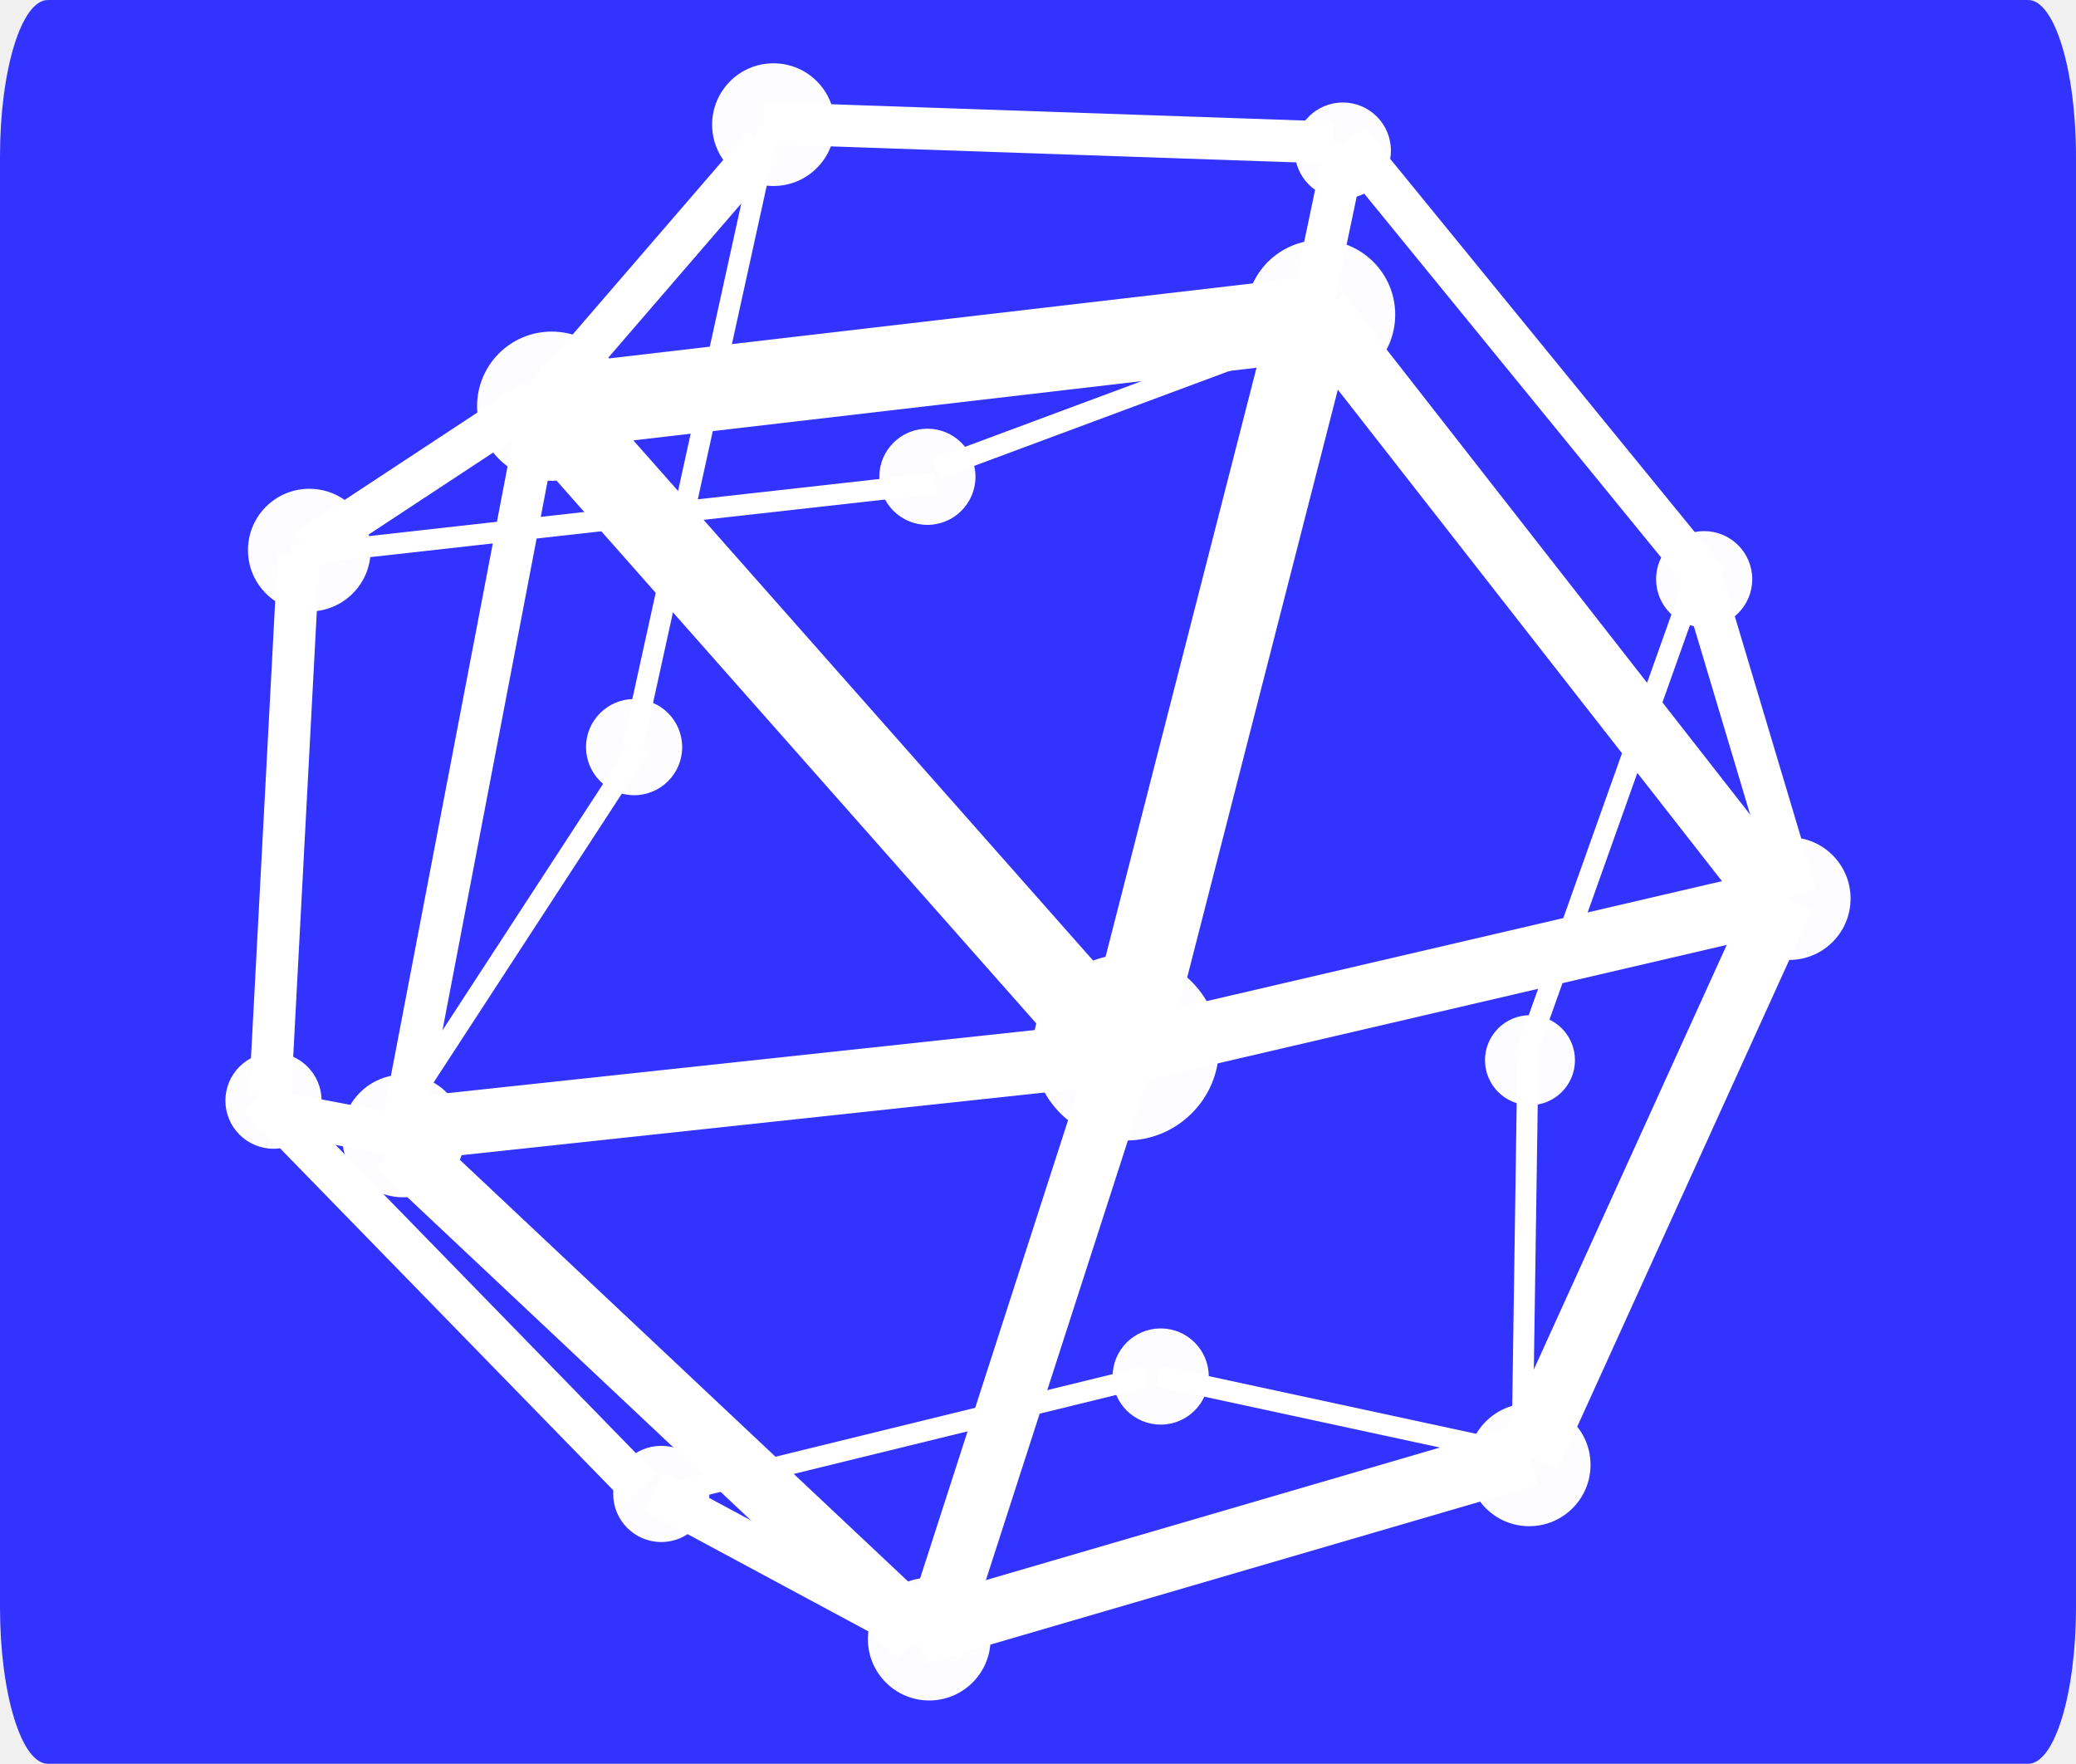
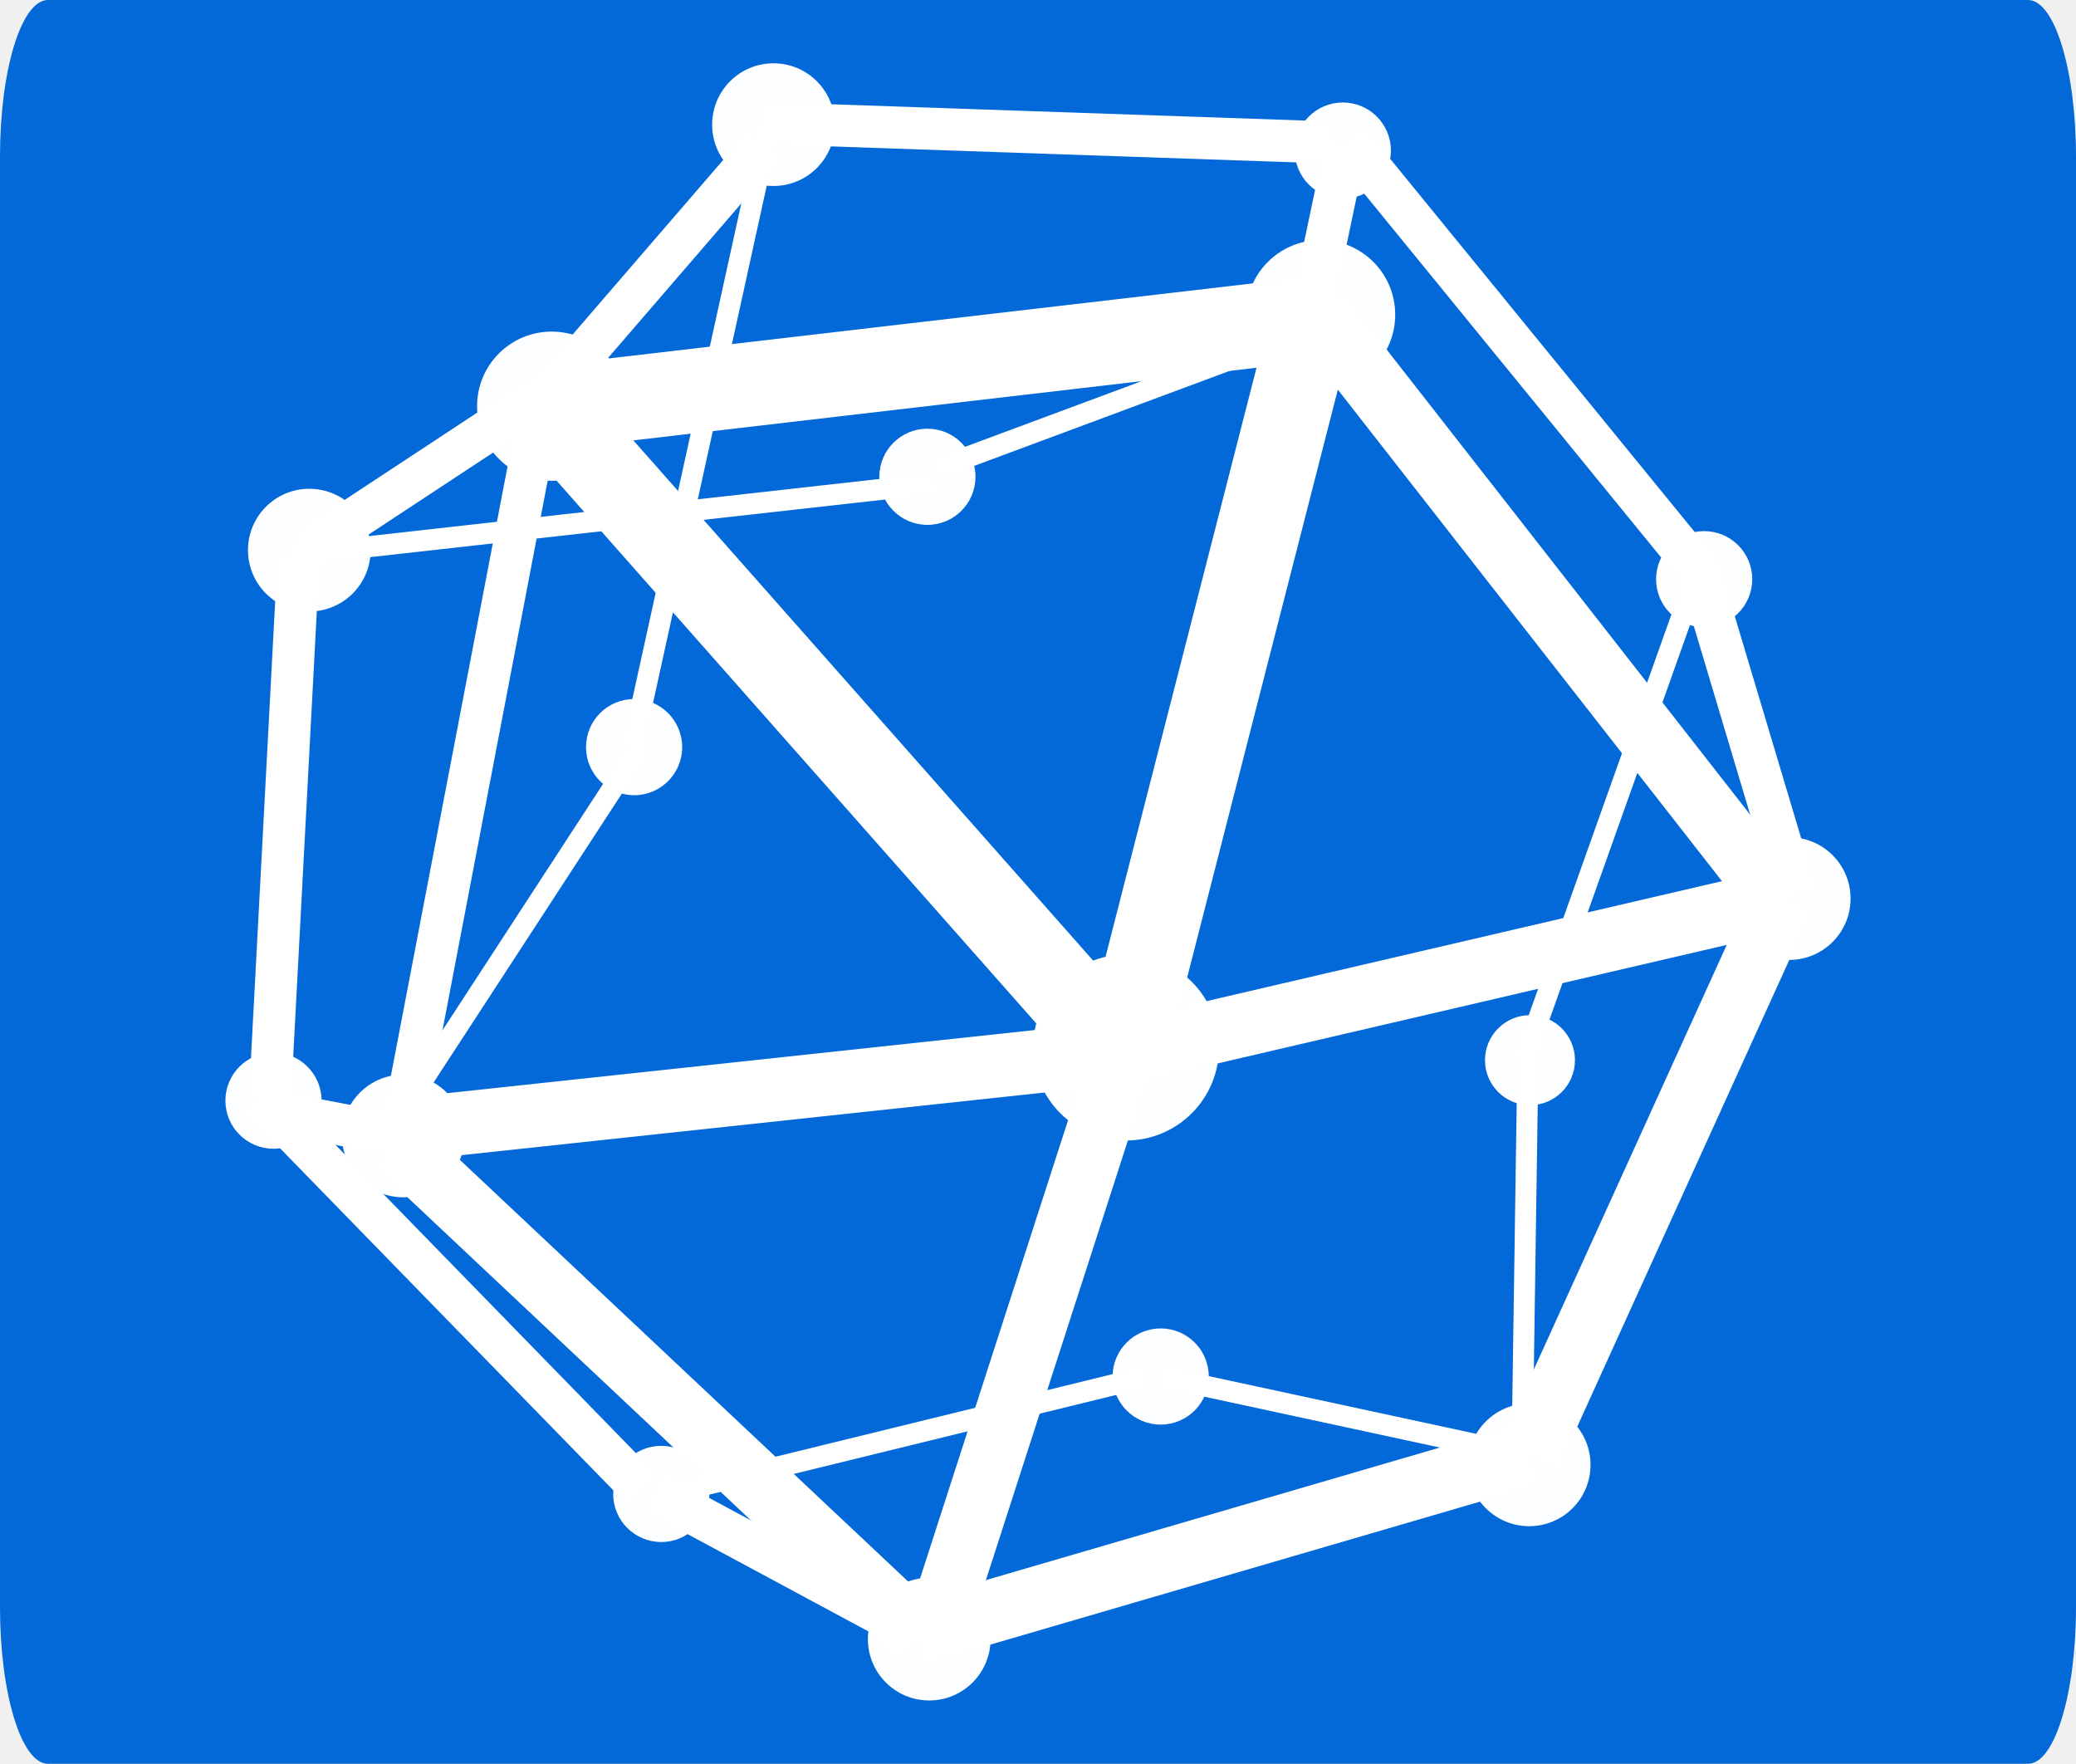
<svg xmlns="http://www.w3.org/2000/svg" width="153.032" height="130" id="svg2" version="1.1">
  <defs id="defs4" />
  <g id="layer1" transform="translate(-100.8642,-253.7888)">
    <g id="g3993">
-       <rect ry="11.532" rx="3.53" y="253.789" x="100.864" height="130" width="153.032" id="rect3430" style="opacity:0.99;fill:#3131ff;fill-opacity:1;stroke:none;stroke-width:0.553" />
+       <rect ry="11.532" rx="3.53" y="253.789" x="100.864" height="130" width="153.032" id="rect3430" style="opacity:0.99;fill:#0168d8;fill-opacity:1;stroke:none;stroke-width:0.553" />
      <g id="g3432" transform="matrix(0.7759764,0,0,0.7759764,-1035.819,-1486.873)">
        <circle id="path3434" style="opacity:0.99;fill:#ffffff;fill-opacity:1;stroke:none" transform="matrix(0.9672595,0,0,0.9672595,235.6989,548.0461)" cx="1324.929" cy="1792.409" r="7.326" />
        <circle style="opacity:0.99;fill:#ffffff;fill-opacity:1;stroke:none" id="path3436" transform="matrix(0.9672595,0,0,0.9672595,308.746,539.3517)" cx="1324.929" cy="1792.409" r="7.326" />
        <circle id="path3438" style="opacity:0.99;fill:#ffffff;fill-opacity:1;stroke:none" transform="matrix(1.205355,0,0,1.205355,-25.19655,182.1985)" cx="1324.929" cy="1792.409" r="7.326" />
        <circle id="path3440" style="opacity:0.99;fill:#ffffff;fill-opacity:1;stroke:none" transform="matrix(0.7953719,0,0,0.7953719,449.3446,925.4544)" cx="1324.929" cy="1792.409" r="7.326" />
        <circle style="opacity:0.99;fill:#ffffff;fill-opacity:1;stroke:none" id="path3442" transform="matrix(0.7953719,0,0,0.7953719,499.3038,973.2477)" cx="1324.929" cy="1792.409" r="7.326" />
        <circle id="path3444" style="opacity:0.99;fill:#ffffff;fill-opacity:1;stroke:none" transform="matrix(0.7953719,0,0,0.7953719,556.2991,956.6943)" cx="1324.929" cy="1792.409" r="7.326" />
        <circle style="opacity:0.99;fill:#ffffff;fill-opacity:1;stroke:none" id="path3446" transform="matrix(0.7953719,0,0,0.7953719,581.0022,902.9089)" cx="1324.929" cy="1792.409" r="7.326" />
        <circle id="path3448" style="opacity:0.99;fill:#ffffff;fill-opacity:1;stroke:none" transform="matrix(0.6234843,0,0,0.6234843,800.6585,1180.666)" cx="1324.929" cy="1792.409" r="7.326" />
        <circle style="opacity:0.99;fill:#ffffff;fill-opacity:1;stroke:none" id="path3450" transform="matrix(0.6234843,0,0,0.6234843,766.3326,1139.952)" cx="1324.929" cy="1792.409" r="7.326" />
        <circle id="path3454" style="opacity:0.99;fill:#ffffff;fill-opacity:1;stroke:none" transform="matrix(0.6234843,0,0,0.6234843,664.7503,1230.194)" cx="1324.929" cy="1792.409" r="7.326" />
        <circle style="opacity:0.99;fill:#ffffff;fill-opacity:1;stroke:none" id="path3456" transform="matrix(0.6234843,0,0,0.6234843,701.5878,1267.55)" cx="1324.929" cy="1792.409" r="7.326" />
        <circle style="opacity:0.99;fill:#ffffff;fill-opacity:1;stroke:none" id="path3458" transform="matrix(0.7953719,0,0,0.7953719,440.4143,869.8103)" cx="1324.929" cy="1792.409" r="7.326" />
        <circle id="path3460" style="opacity:0.99;fill:#ffffff;fill-opacity:1;stroke:none" transform="matrix(0.7953719,0,0,0.7953719,484.5077,829.3963)" cx="1324.929" cy="1792.409" r="7.326" />
        <circle id="path3462" style="opacity:0.99;fill:#ffffff;fill-opacity:1;stroke:none" transform="matrix(0.6234843,0,0,0.6234843,699.0064,1196.615)" cx="1324.929" cy="1792.409" r="7.326" />
        <circle style="opacity:0.99;fill:#ffffff;fill-opacity:1;stroke:none" id="path3464" transform="matrix(0.6234843,0,0,0.6234843,749.0301,1256.397)" cx="1324.929" cy="1792.409" r="7.326" />
        <path id="path3468" d="m 1590.006,2271.604 -18.628,72.673" style="fill:none;stroke:#ffffff;stroke-width:8;stroke-linecap:butt;stroke-linejoin:miter;stroke-miterlimit:4;stroke-dasharray:none;stroke-opacity:1" />
        <path id="path3470" d="m 1589.1,2273.522 -72.559,8.454" style="fill:none;stroke:#ffffff;stroke-width:8;stroke-linecap:butt;stroke-linejoin:miter;stroke-miterlimit:4;stroke-dasharray:none;stroke-opacity:1" />
        <path id="path3472" d="m 1571.309,2343.437 -54.698,-61.88" style="fill:none;stroke:#ffffff;stroke-width:8;stroke-linecap:butt;stroke-linejoin:miter;stroke-miterlimit:4;stroke-dasharray:none;stroke-opacity:1" />
        <path id="path3474" d="m 1571.309,2343.857 -18.07,55.944" style="fill:none;stroke:#ffffff;stroke-width:6;stroke-linecap:butt;stroke-linejoin:miter;stroke-miterlimit:4;stroke-dasharray:none;stroke-opacity:1" />
        <path id="path3476" d="m 1516.401,2281.317 21,-24.344" style="fill:none;stroke:#ffffff;stroke-width:4;stroke-linecap:butt;stroke-linejoin:miter;stroke-miterlimit:4;stroke-dasharray:none;stroke-opacity:1" />
        <path id="path3478" d="m 1493.936,2295.468 21.768,-14.331" style="fill:none;stroke:#ffffff;stroke-width:4;stroke-linecap:butt;stroke-linejoin:miter;stroke-miterlimit:4;stroke-dasharray:none;stroke-opacity:1" />
        <path id="path3480" d="m 1503.006,2350.633 13.396,-69.975" style="fill:none;stroke:#ffffff;stroke-width:4;stroke-linecap:butt;stroke-linejoin:miter;stroke-miterlimit:4;stroke-dasharray:none;stroke-opacity:1" />
        <path id="path3482" d="m 1552.192,2398.542 -49.535,-46.59" style="fill:none;stroke:#ffffff;stroke-width:6;stroke-linecap:butt;stroke-linejoin:miter;stroke-miterlimit:4;stroke-dasharray:none;stroke-opacity:1" />
        <path id="path3484" d="m 1610.1,2381.333 -58.117,16.969" style="fill:none;stroke:#ffffff;stroke-width:6;stroke-linecap:butt;stroke-linejoin:miter;stroke-miterlimit:4;stroke-dasharray:none;stroke-opacity:1" />
        <path id="path3486" d="m 1634.239,2328.387 -24.14,53.126" style="fill:none;stroke:#ffffff;stroke-width:6;stroke-linecap:butt;stroke-linejoin:miter;stroke-miterlimit:4;stroke-dasharray:none;stroke-opacity:1" />
        <path id="path3488" d="m 1570.541,2343.437 62.861,-14.631" style="fill:none;stroke:#ffffff;stroke-width:6;stroke-linecap:butt;stroke-linejoin:miter;stroke-miterlimit:4;stroke-dasharray:none;stroke-opacity:1" />
        <path id="path3491" d="m 1590.146,2273.043 43.117,55.164" style="fill:none;stroke:#ffffff;stroke-width:6;stroke-linecap:butt;stroke-linejoin:miter;stroke-miterlimit:4;stroke-dasharray:none;stroke-opacity:1" />
        <path id="path3493" d="m 1501.799,2350.633 66.977,-7.195" style="fill:none;stroke:#ffffff;stroke-width:6;stroke-linecap:butt;stroke-linejoin:miter;stroke-miterlimit:4;stroke-dasharray:none;stroke-opacity:1" />
        <path id="path3495" d="m 1551.404,2398.062 -24.419,-13.132" style="fill:none;stroke:#ffffff;stroke-width:4;stroke-linecap:butt;stroke-linejoin:miter;stroke-miterlimit:4;stroke-dasharray:none;stroke-opacity:1" />
        <path id="path3497" d="m 1489.38,2347.275 36.349,37.296" style="fill:none;stroke:#ffffff;stroke-width:4;stroke-linecap:butt;stroke-linejoin:miter;stroke-miterlimit:4;stroke-dasharray:none;stroke-opacity:1" />
        <path id="path3499" d="m 1493.217,2295.948 -2.721,51.327" style="fill:none;stroke:#ffffff;stroke-width:4;stroke-linecap:butt;stroke-linejoin:miter;stroke-miterlimit:4;stroke-dasharray:none;stroke-opacity:1" />
        <path id="path3501" d="m 1537.38,2254.874 54.07,1.859" style="fill:none;stroke:#ffffff;stroke-width:4;stroke-linecap:butt;stroke-linejoin:miter;stroke-miterlimit:4;stroke-dasharray:none;stroke-opacity:1" />
        <path id="path3503" d="m 1627.172,2298.526 -34.256,-41.973" style="fill:none;stroke:#ffffff;stroke-width:4;stroke-linecap:butt;stroke-linejoin:miter;stroke-miterlimit:4;stroke-dasharray:none;stroke-opacity:1" />
        <path id="path3505" d="m 1635.474,2328.207 -9,-30.101" style="fill:none;stroke:#ffffff;stroke-width:4;stroke-linecap:butt;stroke-linejoin:miter;stroke-miterlimit:4;stroke-dasharray:none;stroke-opacity:1" />
        <path id="path3507" d="m 1589.497,2272.263 3.209,-15.29" style="fill:none;stroke:#ffffff;stroke-width:4;stroke-linecap:butt;stroke-linejoin:miter;stroke-miterlimit:4;stroke-dasharray:none;stroke-opacity:1" />
        <path id="path3509" d="m 1503.682,2351.231 -14.163,-2.698" style="fill:none;stroke:#ffffff;stroke-width:4;stroke-linecap:butt;stroke-linejoin:miter;stroke-miterlimit:4;stroke-dasharray:none;stroke-opacity:1" />
        <path id="path3511" d="m 1526.985,2385.408 46.745,-11.453" style="fill:none;stroke:#ffffff;stroke-width:2;stroke-linecap:butt;stroke-linejoin:miter;stroke-miterlimit:4;stroke-dasharray:none;stroke-opacity:1" />
        <path id="path3513" d="m 1574.916,2373.896 33.628,7.255" style="fill:none;stroke:#ffffff;stroke-width:2;stroke-linecap:butt;stroke-linejoin:miter;stroke-miterlimit:4;stroke-dasharray:none;stroke-opacity:1" />
        <path id="path3515" d="m 1492.512,2295.941 61.203,-6.848" style="fill:none;stroke:#ffffff;stroke-width:2;stroke-linecap:butt;stroke-linejoin:miter;stroke-miterlimit:4;stroke-dasharray:none;stroke-opacity:1" />
        <path id="path3517" d="m 1553.715,2287.739 36.424,-13.545" style="fill:none;stroke:#ffffff;stroke-width:2;stroke-linecap:butt;stroke-linejoin:miter;stroke-miterlimit:4;stroke-dasharray:none;stroke-opacity:1" />
        <circle id="path3519" style="opacity:0.99;fill:#ffffff;fill-opacity:1;stroke:none" transform="matrix(0.6234843,0,0,0.6234843,726.8691,1170.937)" cx="1324.929" cy="1792.409" r="7.326" />
        <circle style="opacity:0.99;fill:#ffffff;fill-opacity:1;stroke:none" id="path3521" transform="matrix(0.5833906,0,0,0.5833906,837.2333,1298.215)" cx="1324.929" cy="1792.409" r="7.326" />
        <path id="path3523" d="m 1609.658,2343.739 16.404,-46.064" style="fill:none;stroke:#ffffff;stroke-width:2;stroke-linecap:butt;stroke-linejoin:miter;stroke-miterlimit:4;stroke-dasharray:none;stroke-opacity:1" />
        <path id="path3525" d="m 1609.43,2381.481 0.57,-38.77" style="fill:none;stroke:#ffffff;stroke-width:2;stroke-linecap:butt;stroke-linejoin:miter;stroke-miterlimit:4;stroke-dasharray:none;stroke-opacity:1" />
        <path style="fill:none;stroke:#ffffff;stroke-width:2;stroke-linecap:butt;stroke-linejoin:miter;stroke-miterlimit:4;stroke-dasharray:none;stroke-opacity:1" d="m 1502.192,2350.072 23.434,-35.957" id="path3527" />
        <path style="fill:none;stroke:#ffffff;stroke-width:2;stroke-linecap:butt;stroke-linejoin:miter;stroke-miterlimit:4;stroke-dasharray:none;stroke-opacity:1" d="M 1537.857,2255.365 1524.94,2314.115" id="path3529" />
      </g>
    </g>
  </g>
  <svg version="1.1" baseProfile="full" id="body" width="8in" height="8in" viewBox="0 0 1 1" preserveAspectRatio="none" transform="matrix(768,0,0,768,3.2226562e-6,-0.4394773)" />
  <svg version="1.1" baseProfile="full" id="svg118829" width="8in" height="8in" viewBox="0 0 1 1" preserveAspectRatio="none" transform="matrix(768,0,0,768,3.2226562e-6,-0.4394773)" />
</svg>
